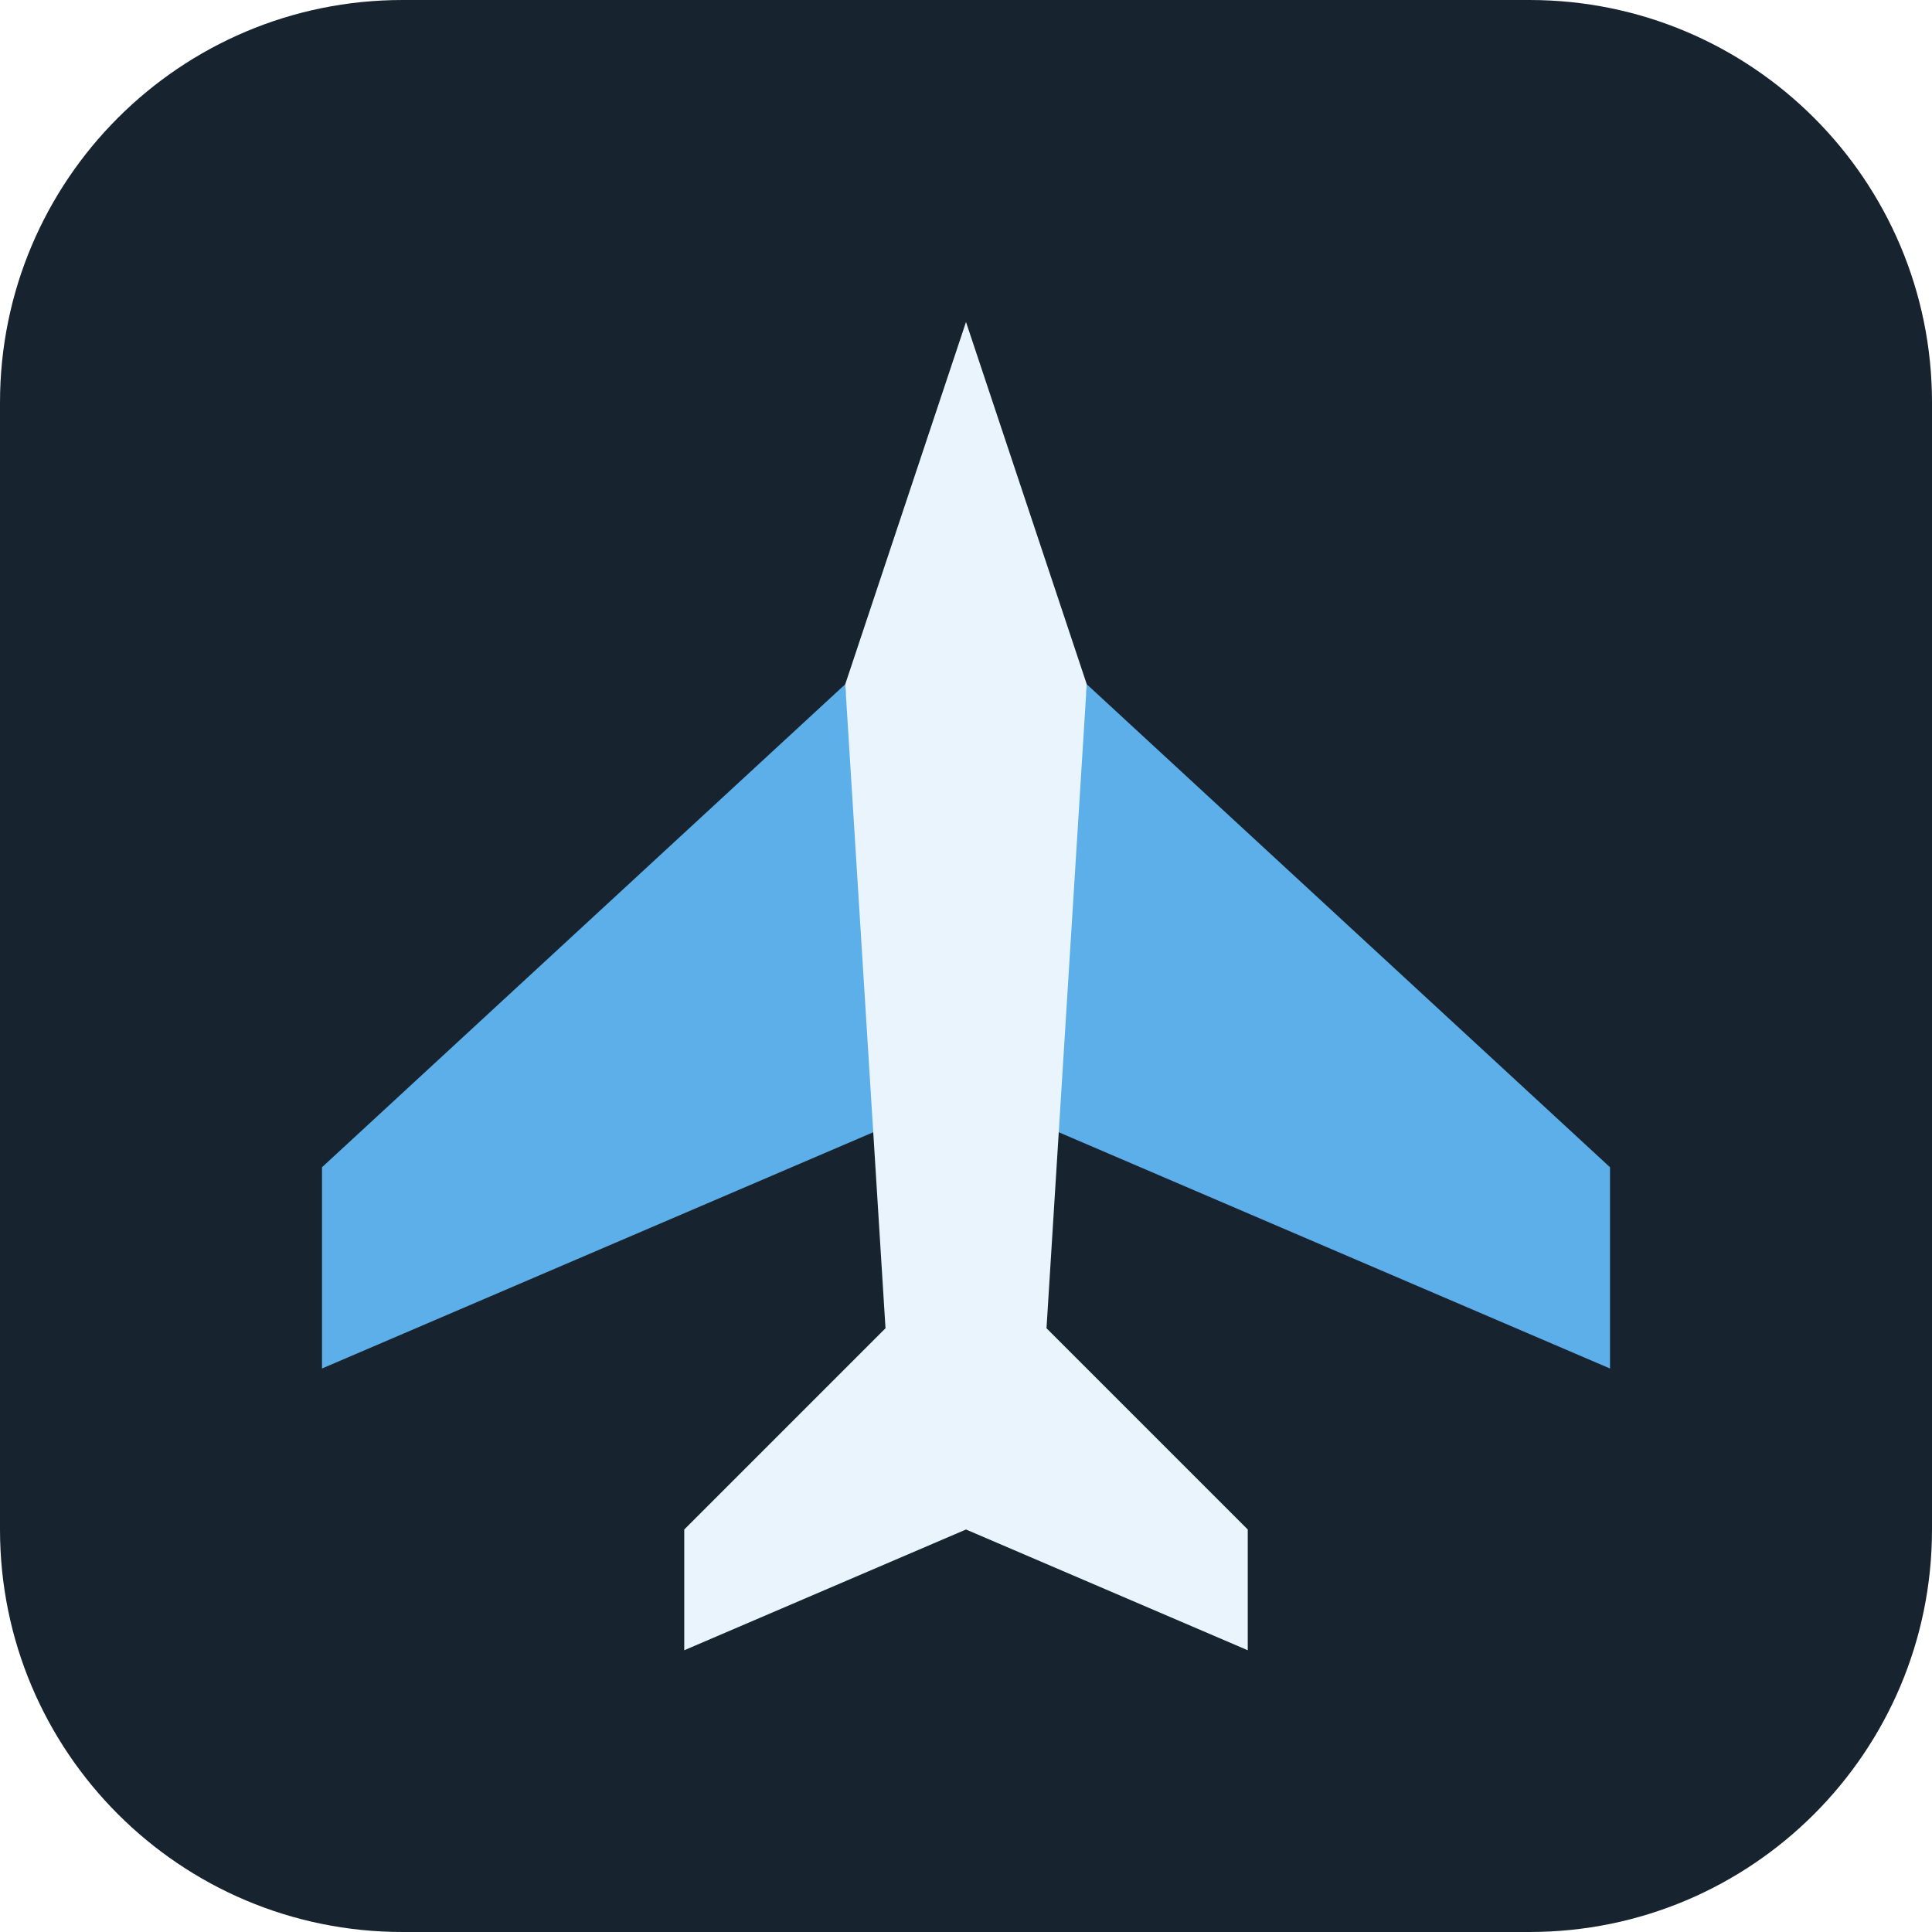
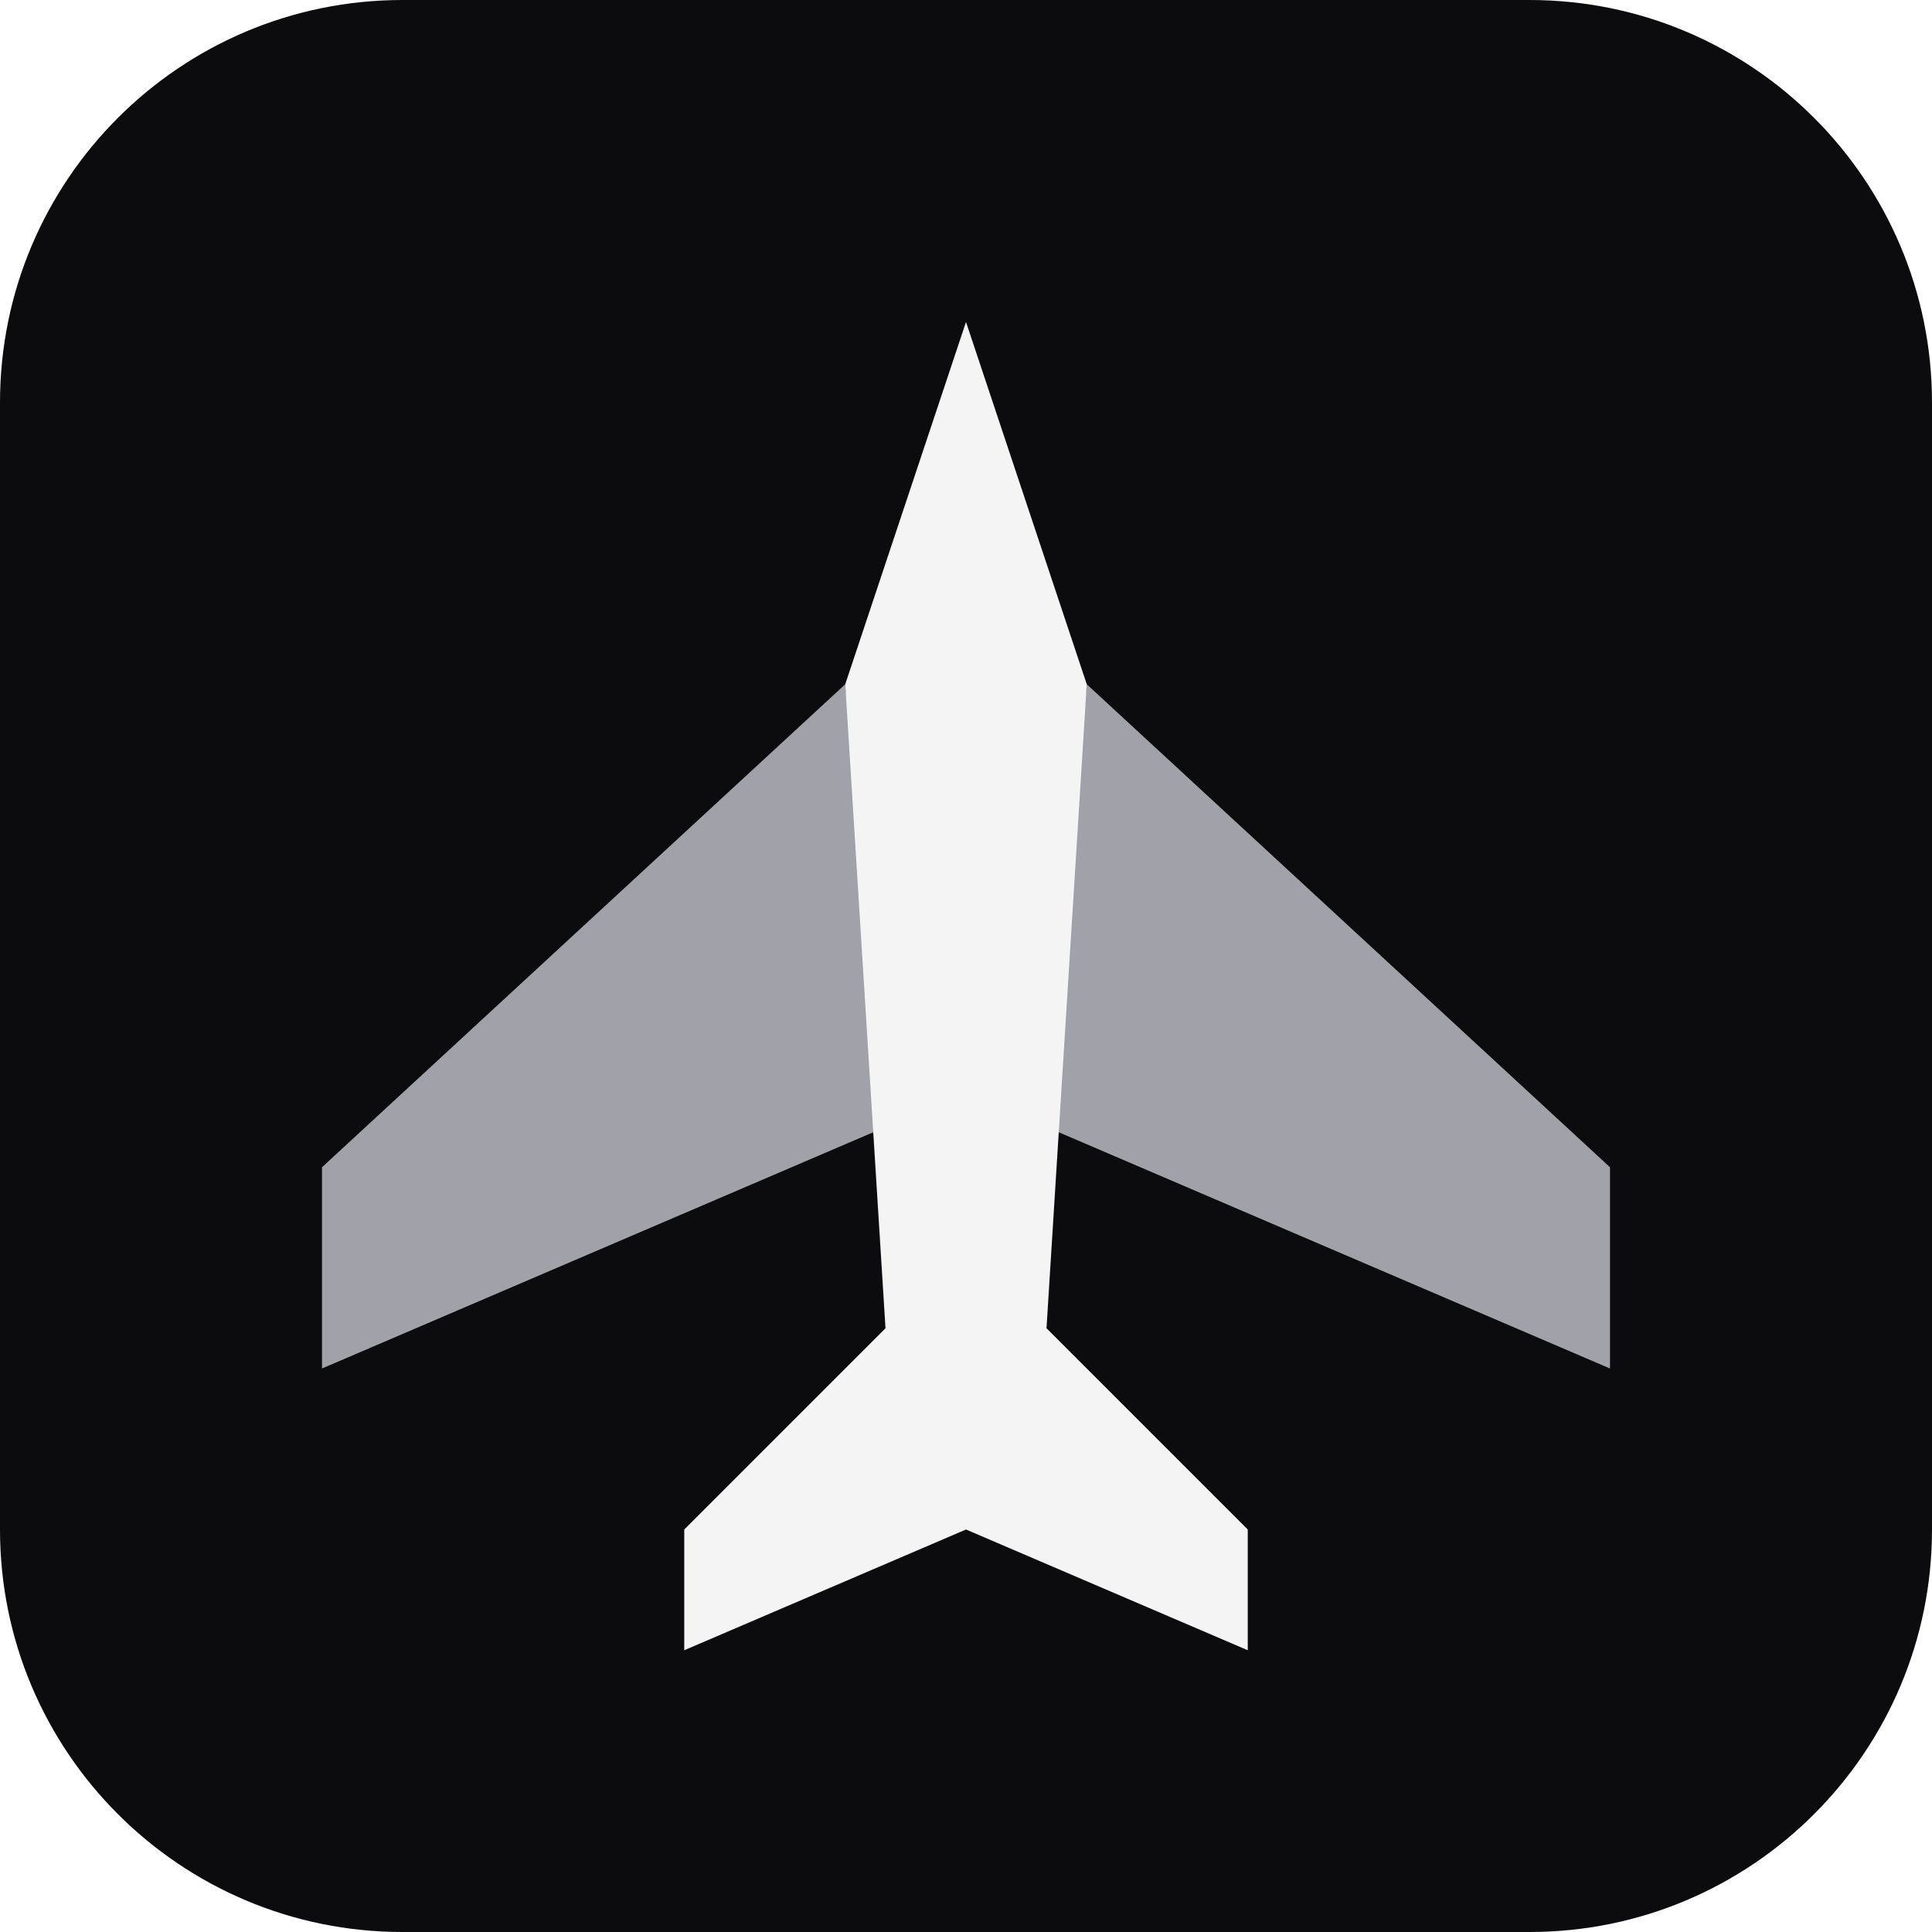
<svg xmlns="http://www.w3.org/2000/svg" viewBox="0 0 48 48" fill="none">
-   <rect width="48" height="48" rx="10" fill="#172430" />
-   <path d="m21 17-13 12v5l14-6Zm6 0 13 12v5l-14-6Z" fill="#5CAFE8" />
-   <path d="m24 8 3 9-1 16 5 5v3l-7-3-7 3v-3l5-5-1-16Z" fill="#EAF4FC" />
+   <rect width="48" height="48" rx="10" fill="#0c0c0e" />
+   <path d="m21 17-13 12v5l14-6Zm6 0 13 12v5l-14-6Z" fill="#a1a1aa" />
+   <path d="m24 8 3 9-1 16 5 5v3l-7-3-7 3v-3l5-5-1-16Z" fill="#f4f4f5" />
</svg>
